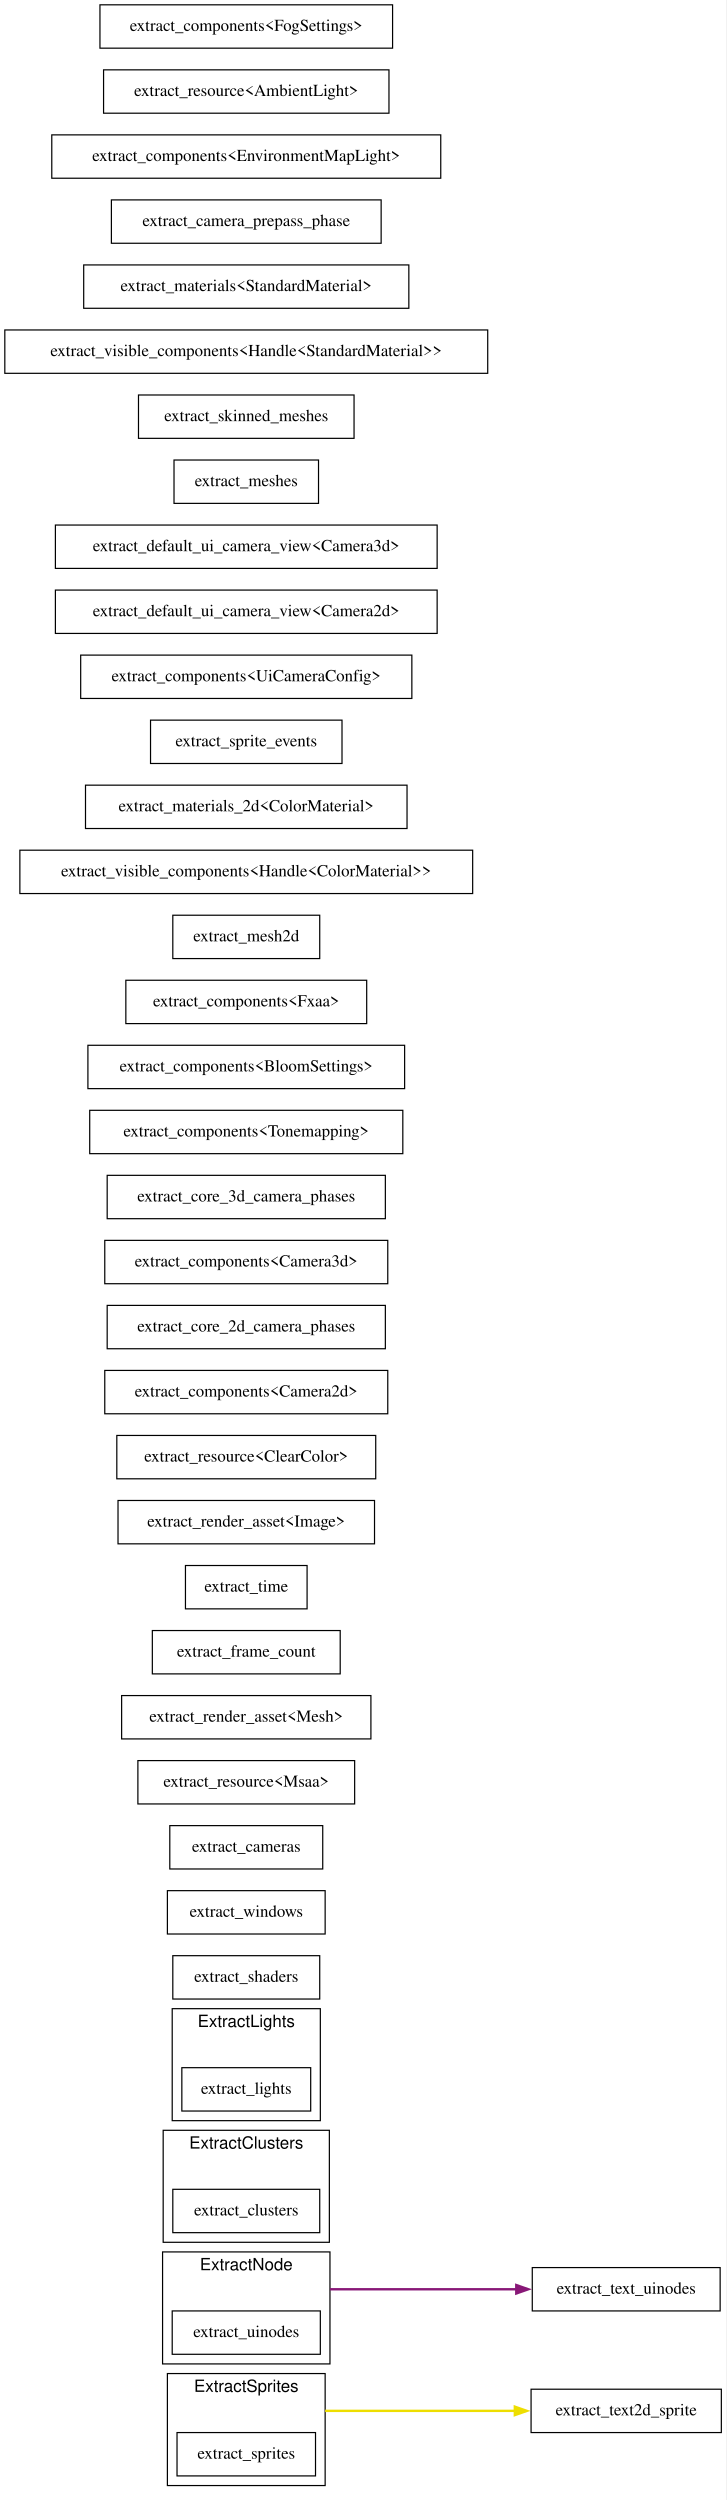
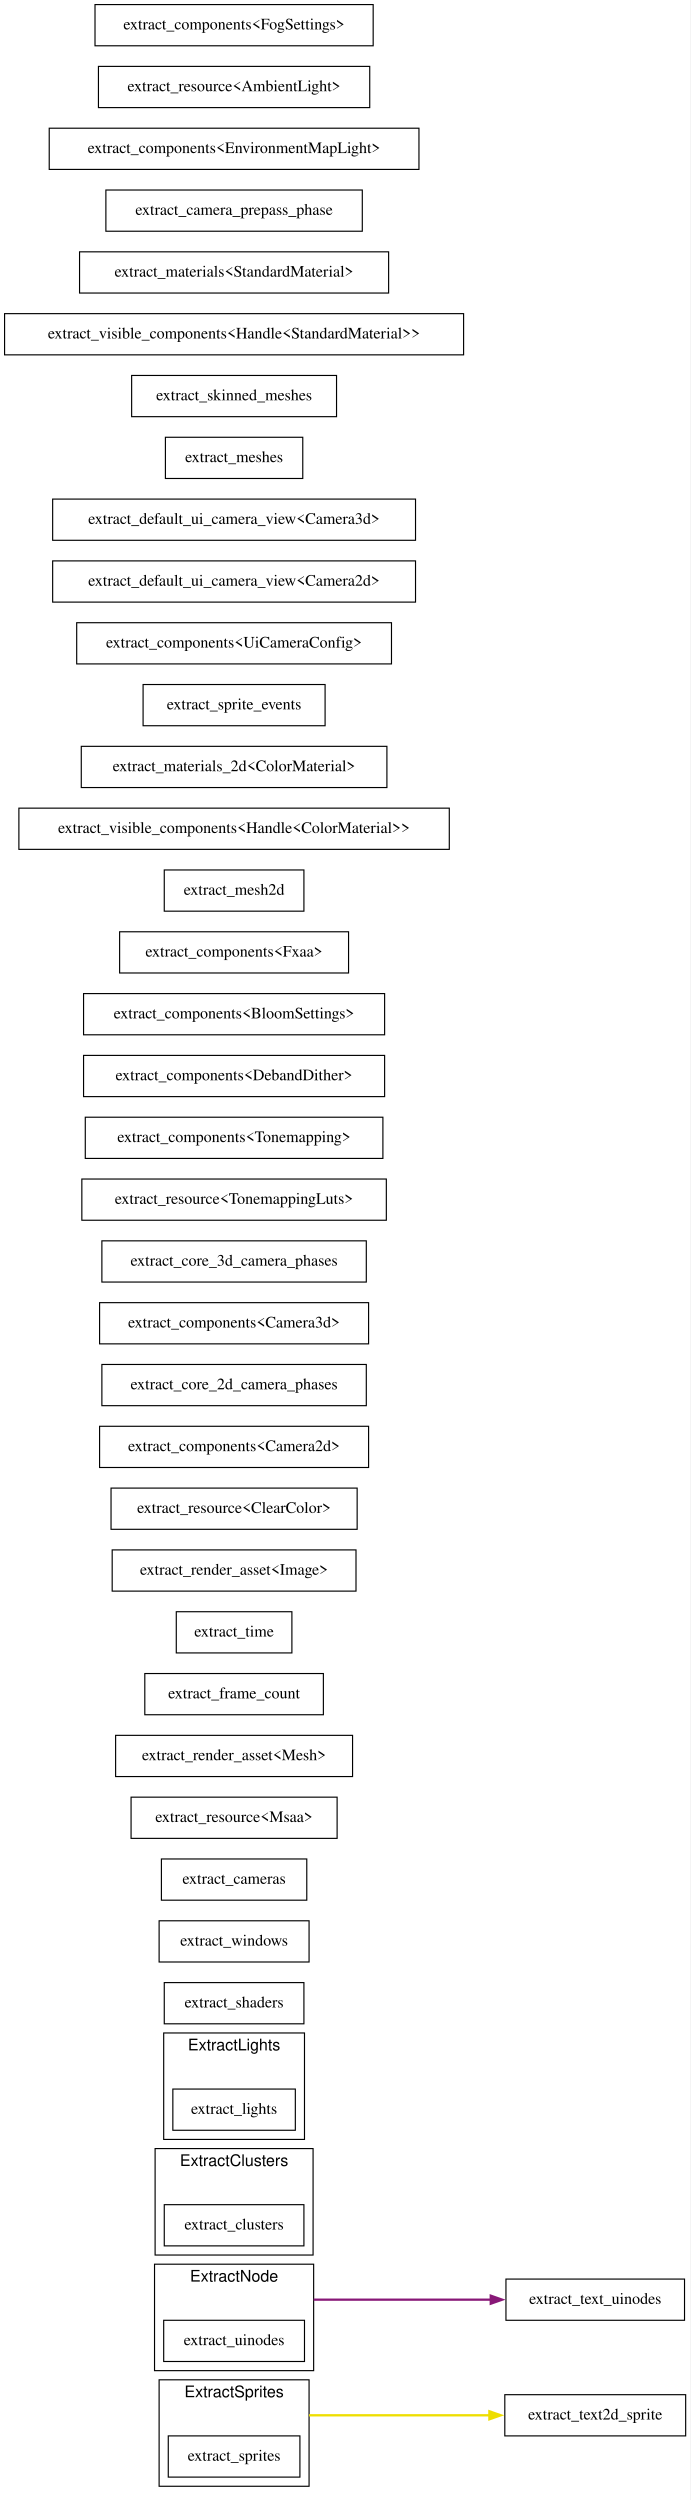
- <svg xmlns="http://www.w3.org/2000/svg" xmlns:xlink="http://www.w3.org/1999/xlink" width="603pt" height="2076pt" viewBox="0.00 0.00 603.00 2076.00">
-   <g id="graph0" class="graph" transform="scale(1 1) rotate(0) translate(4 2072)">
-     <polygon fill="white" stroke="none" points="-4,4 -4,-2072 599,-2072 599,4 -4,4" />
+ <svg xmlns="http://www.w3.org/2000/svg" xmlns:xlink="http://www.w3.org/1999/xlink" width="603pt" height="2184pt" viewBox="0.00 0.00 603.00 2184.00">
+   <g id="graph0" class="graph" transform="scale(1 1) rotate(0) translate(4 2180)">
+     <polygon fill="white" stroke="none" points="-4,4 -4,-2180 599,-2180 599,4 -4,4" />
    <g id="clust1" class="cluster">
      <g id="a_clust1">
        <a xlink:title="ExtractSprites">
          <polygon fill="white" stroke="black" points="135,-8 135,-101 266,-101 266,-8 135,-8" />
          <text text-anchor="middle" x="200.5" y="-85.8" font-family="Helvetica,sans-Serif" font-size="14.00">ExtractSprites</text>
        </a>
      </g>
    </g>
    <g id="clust2" class="cluster">
      <g id="a_clust2">
        <a xlink:title="ExtractNode">
          <polygon fill="white" stroke="black" points="131,-109 131,-202 270,-202 270,-109 131,-109" />
          <text text-anchor="middle" x="200.5" y="-186.8" font-family="Helvetica,sans-Serif" font-size="14.00">ExtractNode</text>
        </a>
      </g>
    </g>
    <g id="clust3" class="cluster">
      <g id="a_clust3">
        <a xlink:title="ExtractClusters">
          <polygon fill="white" stroke="black" points="131.5,-210 131.5,-303 269.5,-303 269.5,-210 131.5,-210" />
          <text text-anchor="middle" x="200.5" y="-287.8" font-family="Helvetica,sans-Serif" font-size="14.00">ExtractClusters</text>
        </a>
      </g>
    </g>
    <g id="clust4" class="cluster">
      <g id="a_clust4">
        <a xlink:title="ExtractLights">
          <polygon fill="white" stroke="black" points="139,-311 139,-404 262,-404 262,-311 139,-311" />
          <text text-anchor="middle" x="200.5" y="-388.8" font-family="Helvetica,sans-Serif" font-size="14.00">ExtractLights</text>
        </a>
      </g>
    </g>
-     <g id="node29" class="node">
-       <g id="a_node29">
+     <g id="node31" class="node">
+       <g id="a_node31">
        <a xlink:title="bevy_text::text2d::extract_text2d_sprite">
          <polygon fill="white" stroke="black" points="595,-88 437,-88 437,-52 595,-52 595,-88" />
          <text text-anchor="middle" x="516" y="-66.3" font-family="Times,serif" font-size="14.00">extract_text2d_sprite</text>
        </a>
      </g>
    </g>
    <g id="edge1" class="edge">
      <g id="a_edge1">
        <a xlink:title="ExtractSprites → extract_text2d_sprite">
          <path fill="none" stroke="#eede00" stroke-width="2" d="M266,-70C311.49,-70 373.08,-70 423.63,-70" />
          <polygon fill="#eede00" stroke="#eede00" stroke-width="2" points="423.52,-73.5 433.52,-70 423.52,-66.5 423.52,-73.5" />
        </a>
      </g>
    </g>
    <g id="node2" class="node">
      <g id="a_node2">
        <a xlink:title="bevy_sprite::render::extract_sprites">
          <polygon fill="white" stroke="black" points="258,-52 143,-52 143,-16 258,-16 258,-52" />
          <text text-anchor="middle" x="200.5" y="-30.3" font-family="Times,serif" font-size="14.00">extract_sprites</text>
        </a>
      </g>
    </g>
-     <g id="node33" class="node">
-       <g id="a_node33">
+     <g id="node35" class="node">
+       <g id="a_node35">
        <a xlink:title="bevy_ui::render::extract_text_uinodes">
          <polygon fill="white" stroke="black" points="594,-189 438,-189 438,-153 594,-153 594,-189" />
          <text text-anchor="middle" x="516" y="-167.3" font-family="Times,serif" font-size="14.00">extract_text_uinodes</text>
        </a>
      </g>
    </g>
    <g id="edge2" class="edge">
      <g id="a_edge2">
        <a xlink:title="ExtractNode → extract_text_uinodes">
          <path fill="none" stroke="#881877" stroke-width="2" d="M270,-171C315.42,-171 375.52,-171 424.82,-171" />
          <polygon fill="#881877" stroke="#881877" stroke-width="2" points="424.72,-174.5 434.72,-171 424.72,-167.5 424.72,-174.5" />
        </a>
      </g>
    </g>
    <g id="node4" class="node">
      <g id="a_node4">
        <a xlink:title="bevy_ui::render::extract_uinodes">
          <polygon fill="white" stroke="black" points="262,-153 139,-153 139,-117 262,-117 262,-153" />
          <text text-anchor="middle" x="200.5" y="-131.3" font-family="Times,serif" font-size="14.00">extract_uinodes</text>
        </a>
      </g>
    </g>
    <g id="node6" class="node">
      <g id="a_node6">
        <a xlink:title="bevy_pbr::render::light::extract_clusters">
          <polygon fill="white" stroke="black" points="261.5,-254 139.5,-254 139.5,-218 261.5,-218 261.5,-254" />
          <text text-anchor="middle" x="200.5" y="-232.3" font-family="Times,serif" font-size="14.00">extract_clusters</text>
        </a>
      </g>
    </g>
    <g id="node8" class="node">
      <g id="a_node8">
        <a xlink:title="bevy_pbr::render::light::extract_lights">
          <polygon fill="white" stroke="black" points="254,-355 147,-355 147,-319 254,-319 254,-355" />
          <text text-anchor="middle" x="200.5" y="-333.3" font-family="Times,serif" font-size="14.00">extract_lights</text>
        </a>
      </g>
    </g>
    <g id="node9" class="node">
      <g id="a_node9">
        <a xlink:title="bevy_render::render_resource::pipeline_cache::PipelineCache::extract_shaders">
          <polygon fill="white" stroke="black" points="261.5,-448 139.5,-448 139.5,-412 261.5,-412 261.5,-448" />
          <text text-anchor="middle" x="200.5" y="-426.3" font-family="Times,serif" font-size="14.00">extract_shaders</text>
        </a>
      </g>
    </g>
    <g id="node10" class="node">
      <g id="a_node10">
        <a xlink:title="bevy_render::view::window::extract_windows">
          <polygon fill="white" stroke="black" points="266,-502 135,-502 135,-466 266,-466 266,-502" />
          <text text-anchor="middle" x="200.5" y="-480.3" font-family="Times,serif" font-size="14.00">extract_windows</text>
        </a>
      </g>
    </g>
    <g id="node11" class="node">
      <g id="a_node11">
        <a xlink:title="bevy_render::camera::camera::extract_cameras">
          <polygon fill="white" stroke="black" points="264,-556 137,-556 137,-520 264,-520 264,-556" />
          <text text-anchor="middle" x="200.5" y="-534.3" font-family="Times,serif" font-size="14.00">extract_cameras</text>
        </a>
      </g>
    </g>
    <g id="node12" class="node">
      <g id="a_node12">
        <a xlink:title="bevy_render::extract_resource::extract_resource&lt;bevy_render::view::Msaa&gt;">
          <polygon fill="white" stroke="black" points="290.5,-610 110.5,-610 110.5,-574 290.5,-574 290.5,-610" />
          <text text-anchor="middle" x="200.5" y="-588.3" font-family="Times,serif" font-size="14.00">extract_resource&lt;Msaa&gt;</text>
        </a>
      </g>
    </g>
    <g id="node13" class="node">
      <g id="a_node13">
        <a xlink:title="bevy_render::render_asset::extract_render_asset&lt;bevy_render::mesh::mesh::Mesh&gt;">
          <polygon fill="white" stroke="black" points="304,-664 97,-664 97,-628 304,-628 304,-664" />
          <text text-anchor="middle" x="200.5" y="-642.3" font-family="Times,serif" font-size="14.00">extract_render_asset&lt;Mesh&gt;</text>
        </a>
      </g>
    </g>
    <g id="node14" class="node">
      <g id="a_node14">
        <a xlink:title="bevy_render::globals::extract_frame_count">
          <polygon fill="white" stroke="black" points="278.5,-718 122.5,-718 122.5,-682 278.5,-682 278.5,-718" />
          <text text-anchor="middle" x="200.5" y="-696.3" font-family="Times,serif" font-size="14.00">extract_frame_count</text>
        </a>
      </g>
    </g>
    <g id="node15" class="node">
      <g id="a_node15">
        <a xlink:title="bevy_render::globals::extract_time">
          <polygon fill="white" stroke="black" points="251,-772 150,-772 150,-736 251,-736 251,-772" />
          <text text-anchor="middle" x="200.5" y="-750.3" font-family="Times,serif" font-size="14.00">extract_time</text>
        </a>
      </g>
    </g>
    <g id="node16" class="node">
      <g id="a_node16">
        <a xlink:title="bevy_render::render_asset::extract_render_asset&lt;bevy_render::texture::image::Image&gt;">
          <polygon fill="white" stroke="black" points="307,-826 94,-826 94,-790 307,-790 307,-826" />
          <text text-anchor="middle" x="200.5" y="-804.3" font-family="Times,serif" font-size="14.00">extract_render_asset&lt;Image&gt;</text>
        </a>
      </g>
    </g>
    <g id="node17" class="node">
      <g id="a_node17">
        <a xlink:title="bevy_render::extract_resource::extract_resource&lt;bevy_core_pipeline::clear_color::ClearColor&gt;">
          <polygon fill="white" stroke="black" points="308,-880 93,-880 93,-844 308,-844 308,-880" />
          <text text-anchor="middle" x="200.5" y="-858.3" font-family="Times,serif" font-size="14.00">extract_resource&lt;ClearColor&gt;</text>
        </a>
      </g>
    </g>
    <g id="node18" class="node">
      <g id="a_node18">
        <a xlink:title="bevy_render::extract_component::extract_components&lt;bevy_core_pipeline::core_2d::camera_2d::Camera2d&gt;">
          <polygon fill="white" stroke="black" points="318,-934 83,-934 83,-898 318,-898 318,-934" />
          <text text-anchor="middle" x="200.5" y="-912.3" font-family="Times,serif" font-size="14.00">extract_components&lt;Camera2d&gt;</text>
        </a>
      </g>
    </g>
    <g id="node19" class="node">
      <g id="a_node19">
        <a xlink:title="bevy_core_pipeline::core_2d::extract_core_2d_camera_phases">
          <polygon fill="white" stroke="black" points="316,-988 85,-988 85,-952 316,-952 316,-988" />
          <text text-anchor="middle" x="200.5" y="-966.3" font-family="Times,serif" font-size="14.00">extract_core_2d_camera_phases</text>
        </a>
      </g>
    </g>
    <g id="node20" class="node">
      <g id="a_node20">
        <a xlink:title="bevy_render::extract_component::extract_components&lt;bevy_core_pipeline::core_3d::camera_3d::Camera3d&gt;">
          <polygon fill="white" stroke="black" points="318,-1042 83,-1042 83,-1006 318,-1006 318,-1042" />
          <text text-anchor="middle" x="200.5" y="-1020.3" font-family="Times,serif" font-size="14.00">extract_components&lt;Camera3d&gt;</text>
        </a>
      </g>
    </g>
    <g id="node21" class="node">
      <g id="a_node21">
        <a xlink:title="bevy_core_pipeline::core_3d::extract_core_3d_camera_phases">
          <polygon fill="white" stroke="black" points="316,-1096 85,-1096 85,-1060 316,-1060 316,-1096" />
          <text text-anchor="middle" x="200.5" y="-1074.3" font-family="Times,serif" font-size="14.00">extract_core_3d_camera_phases</text>
        </a>
      </g>
    </g>
    <g id="node22" class="node">
      <g id="a_node22">
-         <a xlink:title="bevy_render::extract_component::extract_components&lt;bevy_core_pipeline::tonemapping::Tonemapping&gt;">
-           <polygon fill="white" stroke="black" points="330.5,-1150 70.5,-1150 70.5,-1114 330.5,-1114 330.5,-1150" />
-           <text text-anchor="middle" x="200.5" y="-1128.3" font-family="Times,serif" font-size="14.00">extract_components&lt;Tonemapping&gt;</text>
+         <a xlink:title="bevy_render::extract_resource::extract_resource&lt;bevy_core_pipeline::tonemapping::TonemappingLuts&gt;">
+           <polygon fill="white" stroke="black" points="333.5,-1150 67.5,-1150 67.5,-1114 333.5,-1114 333.5,-1150" />
+           <text text-anchor="middle" x="200.5" y="-1128.3" font-family="Times,serif" font-size="14.00">extract_resource&lt;TonemappingLuts&gt;</text>
        </a>
      </g>
    </g>
    <g id="node23" class="node">
      <g id="a_node23">
-         <a xlink:title="bevy_render::extract_component::extract_components&lt;bevy_core_pipeline::bloom::BloomSettings&gt;">
-           <polygon fill="white" stroke="black" points="332,-1204 69,-1204 69,-1168 332,-1168 332,-1204" />
-           <text text-anchor="middle" x="200.5" y="-1182.3" font-family="Times,serif" font-size="14.00">extract_components&lt;BloomSettings&gt;</text>
+         <a xlink:title="bevy_render::extract_component::extract_components&lt;bevy_core_pipeline::tonemapping::Tonemapping&gt;">
+           <polygon fill="white" stroke="black" points="330.5,-1204 70.5,-1204 70.5,-1168 330.5,-1168 330.5,-1204" />
+           <text text-anchor="middle" x="200.5" y="-1182.3" font-family="Times,serif" font-size="14.00">extract_components&lt;Tonemapping&gt;</text>
        </a>
      </g>
    </g>
    <g id="node24" class="node">
      <g id="a_node24">
-         <a xlink:title="bevy_render::extract_component::extract_components&lt;bevy_core_pipeline::fxaa::Fxaa&gt;">
-           <polygon fill="white" stroke="black" points="300.5,-1258 100.5,-1258 100.5,-1222 300.5,-1222 300.5,-1258" />
-           <text text-anchor="middle" x="200.5" y="-1236.3" font-family="Times,serif" font-size="14.00">extract_components&lt;Fxaa&gt;</text>
+         <a xlink:title="bevy_render::extract_component::extract_components&lt;bevy_core_pipeline::tonemapping::DebandDither&gt;">
+           <polygon fill="white" stroke="black" points="332,-1258 69,-1258 69,-1222 332,-1222 332,-1258" />
+           <text text-anchor="middle" x="200.5" y="-1236.3" font-family="Times,serif" font-size="14.00">extract_components&lt;DebandDither&gt;</text>
        </a>
      </g>
    </g>
    <g id="node25" class="node">
      <g id="a_node25">
-         <a xlink:title="bevy_sprite::mesh2d::mesh::extract_mesh2d">
-           <polygon fill="white" stroke="black" points="261.5,-1312 139.5,-1312 139.5,-1276 261.5,-1276 261.5,-1312" />
-           <text text-anchor="middle" x="200.5" y="-1290.3" font-family="Times,serif" font-size="14.00">extract_mesh2d</text>
+         <a xlink:title="bevy_render::extract_component::extract_components&lt;bevy_core_pipeline::bloom::BloomSettings&gt;">
+           <polygon fill="white" stroke="black" points="332,-1312 69,-1312 69,-1276 332,-1276 332,-1312" />
+           <text text-anchor="middle" x="200.5" y="-1290.3" font-family="Times,serif" font-size="14.00">extract_components&lt;BloomSettings&gt;</text>
        </a>
      </g>
    </g>
    <g id="node26" class="node">
      <g id="a_node26">
-         <a xlink:title="bevy_render::extract_component::extract_visible_components&lt;bevy_asset::handle::Handle&lt;bevy_sprite::mesh2d::color_material::ColorMaterial&gt;&gt;">
-           <polygon fill="white" stroke="black" points="388.5,-1366 12.5,-1366 12.5,-1330 388.5,-1330 388.5,-1366" />
-           <text text-anchor="middle" x="200.5" y="-1344.3" font-family="Times,serif" font-size="14.00">extract_visible_components&lt;Handle&lt;ColorMaterial&gt;&gt;</text>
+         <a xlink:title="bevy_render::extract_component::extract_components&lt;bevy_core_pipeline::fxaa::Fxaa&gt;">
+           <polygon fill="white" stroke="black" points="300.5,-1366 100.5,-1366 100.5,-1330 300.5,-1330 300.5,-1366" />
+           <text text-anchor="middle" x="200.5" y="-1344.3" font-family="Times,serif" font-size="14.00">extract_components&lt;Fxaa&gt;</text>
        </a>
      </g>
    </g>
    <g id="node27" class="node">
      <g id="a_node27">
-         <a xlink:title="bevy_sprite::mesh2d::material::extract_materials_2d&lt;bevy_sprite::mesh2d::color_material::ColorMaterial&gt;">
-           <polygon fill="white" stroke="black" points="334,-1420 67,-1420 67,-1384 334,-1384 334,-1420" />
-           <text text-anchor="middle" x="200.5" y="-1398.3" font-family="Times,serif" font-size="14.00">extract_materials_2d&lt;ColorMaterial&gt;</text>
+         <a xlink:title="bevy_sprite::mesh2d::mesh::extract_mesh2d">
+           <polygon fill="white" stroke="black" points="261.5,-1420 139.5,-1420 139.5,-1384 261.5,-1384 261.5,-1420" />
+           <text text-anchor="middle" x="200.5" y="-1398.3" font-family="Times,serif" font-size="14.00">extract_mesh2d</text>
        </a>
      </g>
    </g>
    <g id="node28" class="node">
      <g id="a_node28">
-         <a xlink:title="bevy_sprite::render::extract_sprite_events">
-           <polygon fill="white" stroke="black" points="280,-1474 121,-1474 121,-1438 280,-1438 280,-1474" />
-           <text text-anchor="middle" x="200.5" y="-1452.3" font-family="Times,serif" font-size="14.00">extract_sprite_events</text>
+         <a xlink:title="bevy_render::extract_component::extract_visible_components&lt;bevy_asset::handle::Handle&lt;bevy_sprite::mesh2d::color_material::ColorMaterial&gt;&gt;">
+           <polygon fill="white" stroke="black" points="388.5,-1474 12.5,-1474 12.5,-1438 388.5,-1438 388.5,-1474" />
+           <text text-anchor="middle" x="200.5" y="-1452.3" font-family="Times,serif" font-size="14.00">extract_visible_components&lt;Handle&lt;ColorMaterial&gt;&gt;</text>
+         </a>
+       </g>
+     </g>
+     <g id="node29" class="node">
+       <g id="a_node29">
+         <a xlink:title="bevy_sprite::mesh2d::material::extract_materials_2d&lt;bevy_sprite::mesh2d::color_material::ColorMaterial&gt;">
+           <polygon fill="white" stroke="black" points="334,-1528 67,-1528 67,-1492 334,-1492 334,-1528" />
+           <text text-anchor="middle" x="200.5" y="-1506.3" font-family="Times,serif" font-size="14.00">extract_materials_2d&lt;ColorMaterial&gt;</text>
        </a>
      </g>
    </g>
    <g id="node30" class="node">
      <g id="a_node30">
-         <a xlink:title="bevy_render::extract_component::extract_components&lt;bevy_ui::camera_config::UiCameraConfig&gt;">
-           <polygon fill="white" stroke="black" points="338,-1528 63,-1528 63,-1492 338,-1492 338,-1528" />
-           <text text-anchor="middle" x="200.5" y="-1506.3" font-family="Times,serif" font-size="14.00">extract_components&lt;UiCameraConfig&gt;</text>
-         </a>
-       </g>
-     </g>
-     <g id="node31" class="node">
-       <g id="a_node31">
-         <a xlink:title="bevy_ui::render::extract_default_ui_camera_view&lt;bevy_core_pipeline::core_2d::camera_2d::Camera2d&gt;">
-           <polygon fill="white" stroke="black" points="359,-1582 42,-1582 42,-1546 359,-1546 359,-1582" />
-           <text text-anchor="middle" x="200.5" y="-1560.3" font-family="Times,serif" font-size="14.00">extract_default_ui_camera_view&lt;Camera2d&gt;</text>
+         <a xlink:title="bevy_sprite::render::extract_sprite_events">
+           <polygon fill="white" stroke="black" points="280,-1582 121,-1582 121,-1546 280,-1546 280,-1582" />
+           <text text-anchor="middle" x="200.5" y="-1560.3" font-family="Times,serif" font-size="14.00">extract_sprite_events</text>
        </a>
      </g>
    </g>
    <g id="node32" class="node">
      <g id="a_node32">
-         <a xlink:title="bevy_ui::render::extract_default_ui_camera_view&lt;bevy_core_pipeline::core_3d::camera_3d::Camera3d&gt;">
-           <polygon fill="white" stroke="black" points="359,-1636 42,-1636 42,-1600 359,-1600 359,-1636" />
-           <text text-anchor="middle" x="200.5" y="-1614.3" font-family="Times,serif" font-size="14.00">extract_default_ui_camera_view&lt;Camera3d&gt;</text>
+         <a xlink:title="bevy_render::extract_component::extract_components&lt;bevy_ui::camera_config::UiCameraConfig&gt;">
+           <polygon fill="white" stroke="black" points="338,-1636 63,-1636 63,-1600 338,-1600 338,-1636" />
+           <text text-anchor="middle" x="200.5" y="-1614.3" font-family="Times,serif" font-size="14.00">extract_components&lt;UiCameraConfig&gt;</text>
+         </a>
+       </g>
+     </g>
+     <g id="node33" class="node">
+       <g id="a_node33">
+         <a xlink:title="bevy_ui::render::extract_default_ui_camera_view&lt;bevy_core_pipeline::core_2d::camera_2d::Camera2d&gt;">
+           <polygon fill="white" stroke="black" points="359,-1690 42,-1690 42,-1654 359,-1654 359,-1690" />
+           <text text-anchor="middle" x="200.5" y="-1668.3" font-family="Times,serif" font-size="14.00">extract_default_ui_camera_view&lt;Camera2d&gt;</text>
        </a>
      </g>
    </g>
    <g id="node34" class="node">
      <g id="a_node34">
-         <a xlink:title="bevy_pbr::render::mesh::extract_meshes">
-           <polygon fill="white" stroke="black" points="260.5,-1690 140.5,-1690 140.5,-1654 260.5,-1654 260.5,-1690" />
-           <text text-anchor="middle" x="200.5" y="-1668.3" font-family="Times,serif" font-size="14.00">extract_meshes</text>
-         </a>
-       </g>
-     </g>
-     <g id="node35" class="node">
-       <g id="a_node35">
-         <a xlink:title="bevy_pbr::render::mesh::extract_skinned_meshes">
-           <polygon fill="white" stroke="black" points="290,-1744 111,-1744 111,-1708 290,-1708 290,-1744" />
-           <text text-anchor="middle" x="200.5" y="-1722.3" font-family="Times,serif" font-size="14.00">extract_skinned_meshes</text>
+         <a xlink:title="bevy_ui::render::extract_default_ui_camera_view&lt;bevy_core_pipeline::core_3d::camera_3d::Camera3d&gt;">
+           <polygon fill="white" stroke="black" points="359,-1744 42,-1744 42,-1708 359,-1708 359,-1744" />
+           <text text-anchor="middle" x="200.5" y="-1722.3" font-family="Times,serif" font-size="14.00">extract_default_ui_camera_view&lt;Camera3d&gt;</text>
        </a>
      </g>
    </g>
    <g id="node36" class="node">
      <g id="a_node36">
-         <a xlink:title="bevy_render::extract_component::extract_visible_components&lt;bevy_asset::handle::Handle&lt;bevy_pbr::pbr_material::StandardMaterial&gt;&gt;">
-           <polygon fill="white" stroke="black" points="401,-1798 0,-1798 0,-1762 401,-1762 401,-1798" />
-           <text text-anchor="middle" x="200.5" y="-1776.3" font-family="Times,serif" font-size="14.00">extract_visible_components&lt;Handle&lt;StandardMaterial&gt;&gt;</text>
+         <a xlink:title="bevy_pbr::render::mesh::extract_meshes">
+           <polygon fill="white" stroke="black" points="260.5,-1798 140.5,-1798 140.5,-1762 260.5,-1762 260.5,-1798" />
+           <text text-anchor="middle" x="200.5" y="-1776.3" font-family="Times,serif" font-size="14.00">extract_meshes</text>
        </a>
      </g>
    </g>
    <g id="node37" class="node">
      <g id="a_node37">
-         <a xlink:title="bevy_pbr::material::extract_materials&lt;bevy_pbr::pbr_material::StandardMaterial&gt;">
-           <polygon fill="white" stroke="black" points="335.5,-1852 65.5,-1852 65.5,-1816 335.5,-1816 335.5,-1852" />
-           <text text-anchor="middle" x="200.5" y="-1830.3" font-family="Times,serif" font-size="14.00">extract_materials&lt;StandardMaterial&gt;</text>
+         <a xlink:title="bevy_pbr::render::mesh::extract_skinned_meshes">
+           <polygon fill="white" stroke="black" points="290,-1852 111,-1852 111,-1816 290,-1816 290,-1852" />
+           <text text-anchor="middle" x="200.5" y="-1830.3" font-family="Times,serif" font-size="14.00">extract_skinned_meshes</text>
        </a>
      </g>
    </g>
    <g id="node38" class="node">
      <g id="a_node38">
-         <a xlink:title="bevy_pbr::prepass::extract_camera_prepass_phase">
-           <polygon fill="white" stroke="black" points="312.5,-1906 88.5,-1906 88.5,-1870 312.5,-1870 312.5,-1906" />
-           <text text-anchor="middle" x="200.5" y="-1884.3" font-family="Times,serif" font-size="14.00">extract_camera_prepass_phase</text>
+         <a xlink:title="bevy_render::extract_component::extract_visible_components&lt;bevy_asset::handle::Handle&lt;bevy_pbr::pbr_material::StandardMaterial&gt;&gt;">
+           <polygon fill="white" stroke="black" points="401,-1906 0,-1906 0,-1870 401,-1870 401,-1906" />
+           <text text-anchor="middle" x="200.5" y="-1884.3" font-family="Times,serif" font-size="14.00">extract_visible_components&lt;Handle&lt;StandardMaterial&gt;&gt;</text>
        </a>
      </g>
    </g>
    <g id="node39" class="node">
      <g id="a_node39">
-         <a xlink:title="bevy_render::extract_component::extract_components&lt;bevy_pbr::environment_map::EnvironmentMapLight&gt;">
-           <polygon fill="white" stroke="black" points="362,-1960 39,-1960 39,-1924 362,-1924 362,-1960" />
-           <text text-anchor="middle" x="200.5" y="-1938.3" font-family="Times,serif" font-size="14.00">extract_components&lt;EnvironmentMapLight&gt;</text>
+         <a xlink:title="bevy_pbr::material::extract_materials&lt;bevy_pbr::pbr_material::StandardMaterial&gt;">
+           <polygon fill="white" stroke="black" points="335.5,-1960 65.5,-1960 65.5,-1924 335.5,-1924 335.5,-1960" />
+           <text text-anchor="middle" x="200.5" y="-1938.3" font-family="Times,serif" font-size="14.00">extract_materials&lt;StandardMaterial&gt;</text>
        </a>
      </g>
    </g>
    <g id="node40" class="node">
      <g id="a_node40">
-         <a xlink:title="bevy_render::extract_resource::extract_resource&lt;bevy_pbr::light::AmbientLight&gt;">
-           <polygon fill="white" stroke="black" points="319,-2014 82,-2014 82,-1978 319,-1978 319,-2014" />
-           <text text-anchor="middle" x="200.5" y="-1992.3" font-family="Times,serif" font-size="14.00">extract_resource&lt;AmbientLight&gt;</text>
+         <a xlink:title="bevy_pbr::prepass::extract_camera_prepass_phase">
+           <polygon fill="white" stroke="black" points="312.5,-2014 88.5,-2014 88.5,-1978 312.5,-1978 312.5,-2014" />
+           <text text-anchor="middle" x="200.5" y="-1992.3" font-family="Times,serif" font-size="14.00">extract_camera_prepass_phase</text>
        </a>
      </g>
    </g>
    <g id="node41" class="node">
      <g id="a_node41">
+         <a xlink:title="bevy_render::extract_component::extract_components&lt;bevy_pbr::environment_map::EnvironmentMapLight&gt;">
+           <polygon fill="white" stroke="black" points="362,-2068 39,-2068 39,-2032 362,-2032 362,-2068" />
+           <text text-anchor="middle" x="200.5" y="-2046.3" font-family="Times,serif" font-size="14.00">extract_components&lt;EnvironmentMapLight&gt;</text>
+         </a>
+       </g>
+     </g>
+     <g id="node42" class="node">
+       <g id="a_node42">
+         <a xlink:title="bevy_render::extract_resource::extract_resource&lt;bevy_pbr::light::AmbientLight&gt;">
+           <polygon fill="white" stroke="black" points="319,-2122 82,-2122 82,-2086 319,-2086 319,-2122" />
+           <text text-anchor="middle" x="200.5" y="-2100.3" font-family="Times,serif" font-size="14.00">extract_resource&lt;AmbientLight&gt;</text>
+         </a>
+       </g>
+     </g>
+     <g id="node43" class="node">
+       <g id="a_node43">
        <a xlink:title="bevy_render::extract_component::extract_components&lt;bevy_pbr::fog::FogSettings&gt;">
-           <polygon fill="white" stroke="black" points="322,-2068 79,-2068 79,-2032 322,-2032 322,-2068" />
-           <text text-anchor="middle" x="200.5" y="-2046.3" font-family="Times,serif" font-size="14.00">extract_components&lt;FogSettings&gt;</text>
+           <polygon fill="white" stroke="black" points="322,-2176 79,-2176 79,-2140 322,-2140 322,-2176" />
+           <text text-anchor="middle" x="200.5" y="-2154.3" font-family="Times,serif" font-size="14.00">extract_components&lt;FogSettings&gt;</text>
        </a>
      </g>
    </g>
  </g>
</svg>
